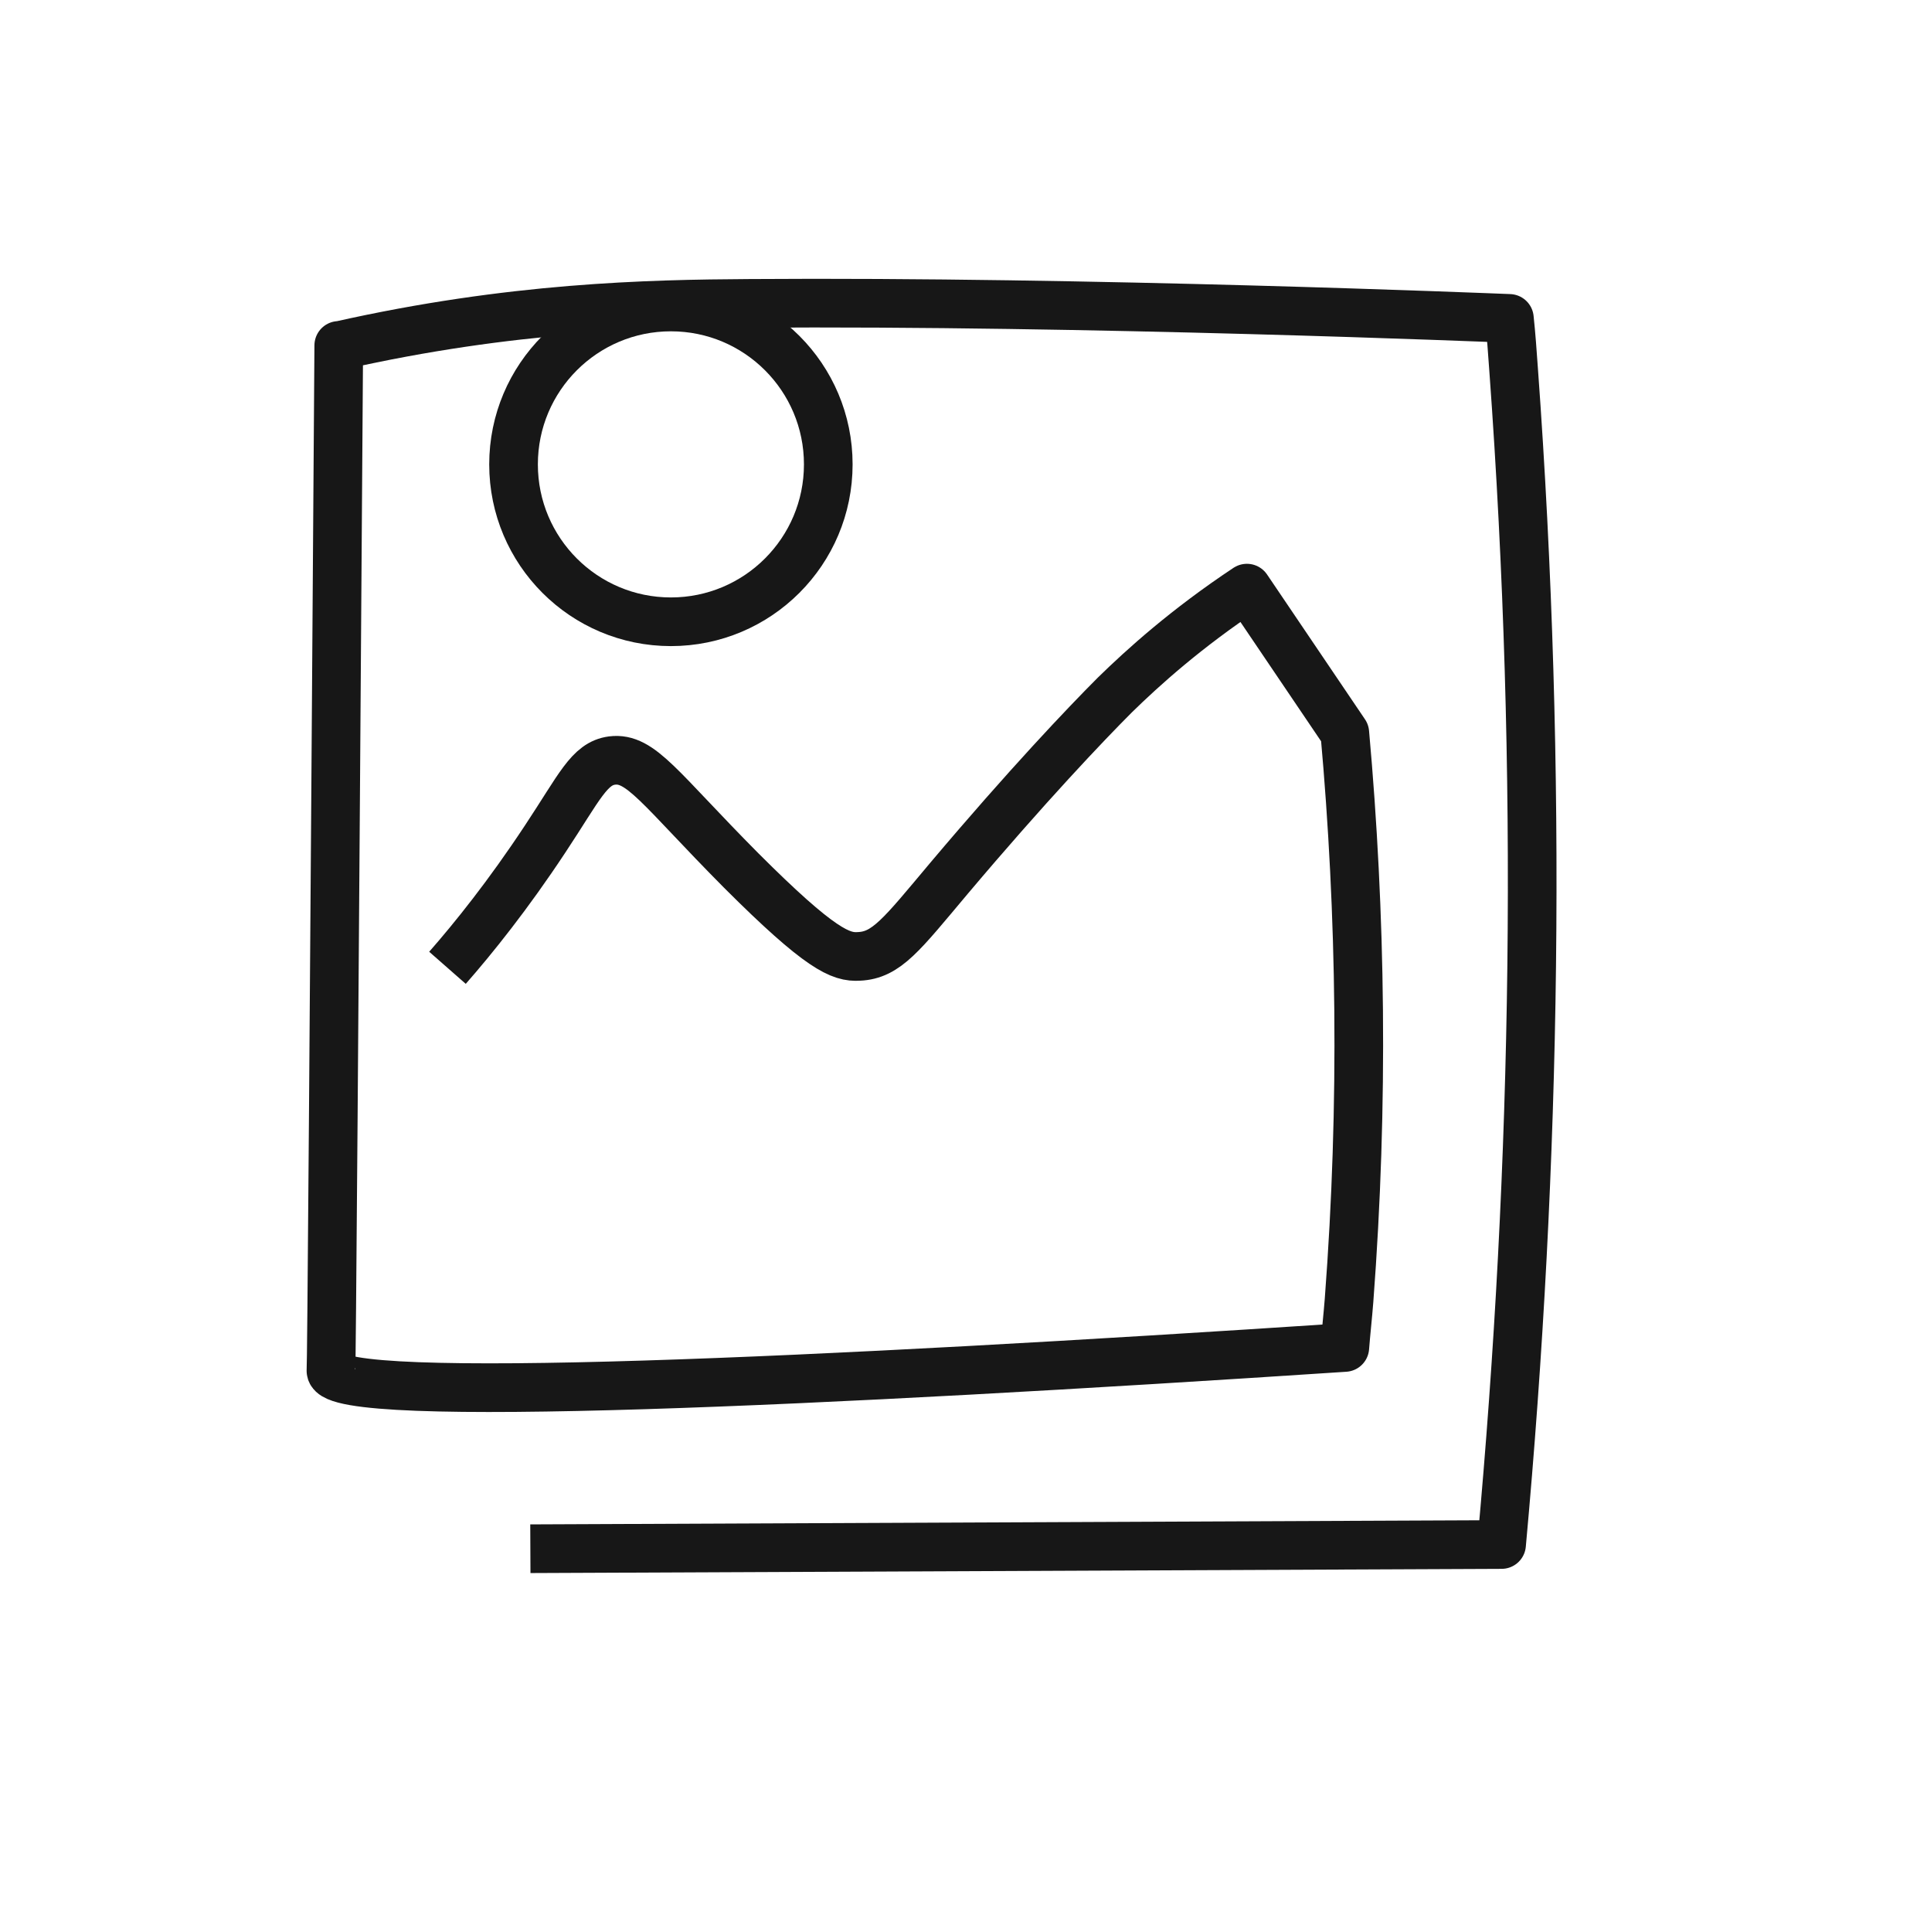
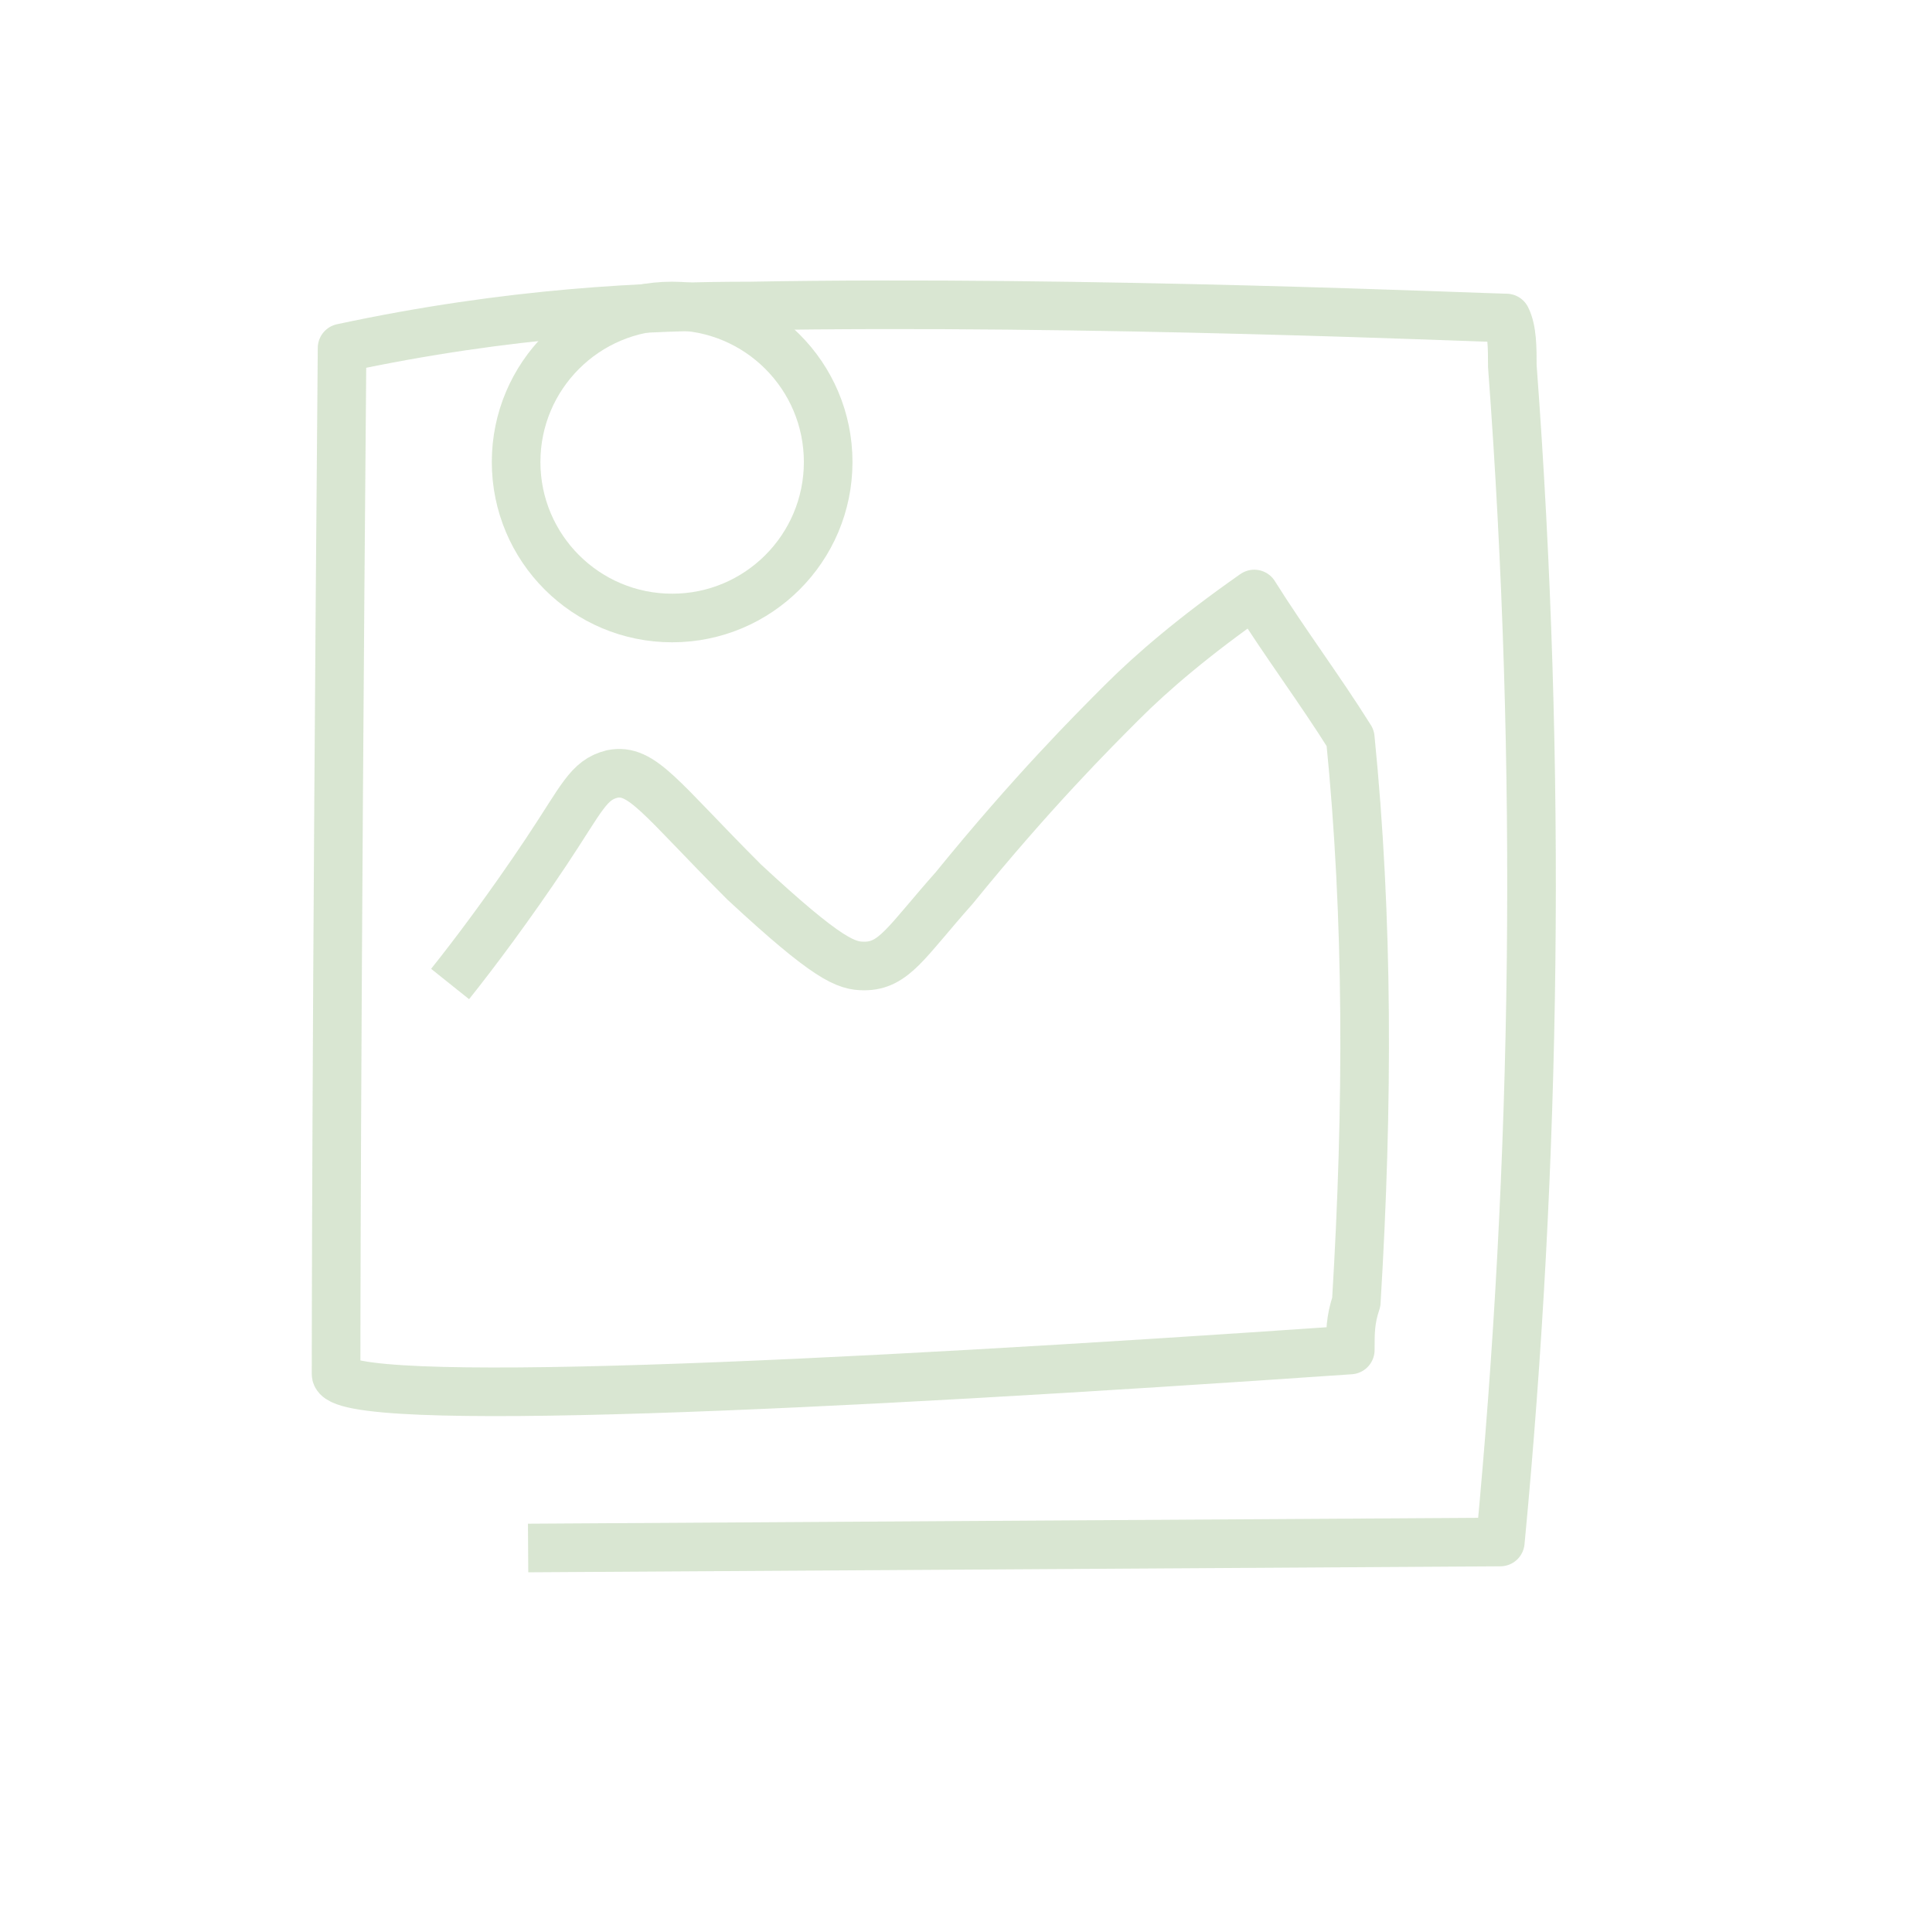
- <svg xmlns="http://www.w3.org/2000/svg" id="Layer_2" viewBox="0 0 32.08 32.16">
-   <defs>
-     <style>.cls-1{opacity:.91;}.cls-2{fill:none;stroke:#000;stroke-linejoin:round;stroke-width:.81px;}</style>
-   </defs>
-   <g class="cls-1">
-     <path class="cls-2" d="m8.83,25.78l16.17-.07c.58-6.33.69-12.85.2-19.56-.02-.28-.04-.57-.07-.85-.28-.01-7.03-.29-12.65-.25-1.69.01-3.97.06-6.82.7,0,0-.02,0-.02,0-.08,11.59-.12,17.03-.13,17.07,0,0,0,0,0,0,.04.57,8.25.18,16.88-.39.02-.26.05-.52.07-.78.25-3.29.2-6.45-.07-9.45-.54-.8-1.09-1.61-1.63-2.41-1.01.67-1.73,1.32-2.2,1.78-.48.48-1.46,1.51-2.76,3.05-.79.94-1.04,1.28-1.5,1.3-.3.02-.64-.11-1.96-1.43-1.36-1.37-1.67-1.89-2.15-1.83-.38.05-.54.44-1.11,1.3-.62.94-1.2,1.66-1.63,2.15" />
-     <circle class="cls-2" cx="11.17" cy="7.73" r="2.62" />
+ <svg xmlns="http://www.w3.org/2000/svg" version="1.1" id="Layer_2_00000017476855434747890890000016921223825481946759_" x="0px" y="0px" viewBox="0 0 32.1 32.2" style="enable-background:new 0 0 32.1 32.2;" xml:space="preserve">
+   <style type="text/css">
+ 	.st0{opacity:0.91;}
+ 	.st1{fill:none;stroke:#D5E4CD;stroke-width:0.81;stroke-linejoin:round;}
+ </style>
+   <g class="st0">
+     <path class="st1" d="M8.8,25.8L25,25.7c0.6-6.3,0.7-12.9,0.2-19.6c0-0.3,0-0.6-0.1-0.8c-0.3,0-7-0.3-12.6-0.2c-1.7,0-4,0.1-6.8,0.7   h0c-0.1,11.6-0.1,17-0.1,17.1l0,0c0,0.6,8.2,0.2,16.9-0.4c0-0.3,0-0.5,0.1-0.8c0.2-3.3,0.2-6.4-0.1-9.4c-0.5-0.8-1.1-1.6-1.6-2.4   c-1,0.7-1.7,1.3-2.2,1.8c-0.5,0.5-1.5,1.5-2.8,3.1c-0.8,0.9-1,1.3-1.5,1.3c-0.3,0-0.6-0.1-2-1.4c-1.4-1.4-1.7-1.9-2.2-1.8   c-0.4,0.1-0.5,0.4-1.1,1.3c-0.6,0.9-1.2,1.7-1.6,2.2" />
+     <circle class="st1" cx="11.2" cy="7.7" r="2.6" />
  </g>
</svg>
